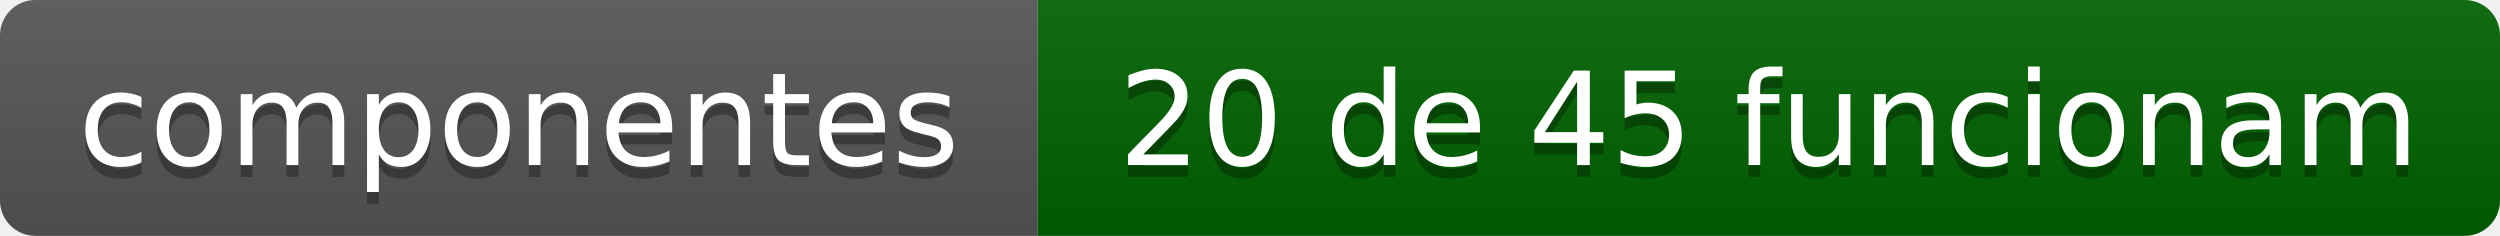
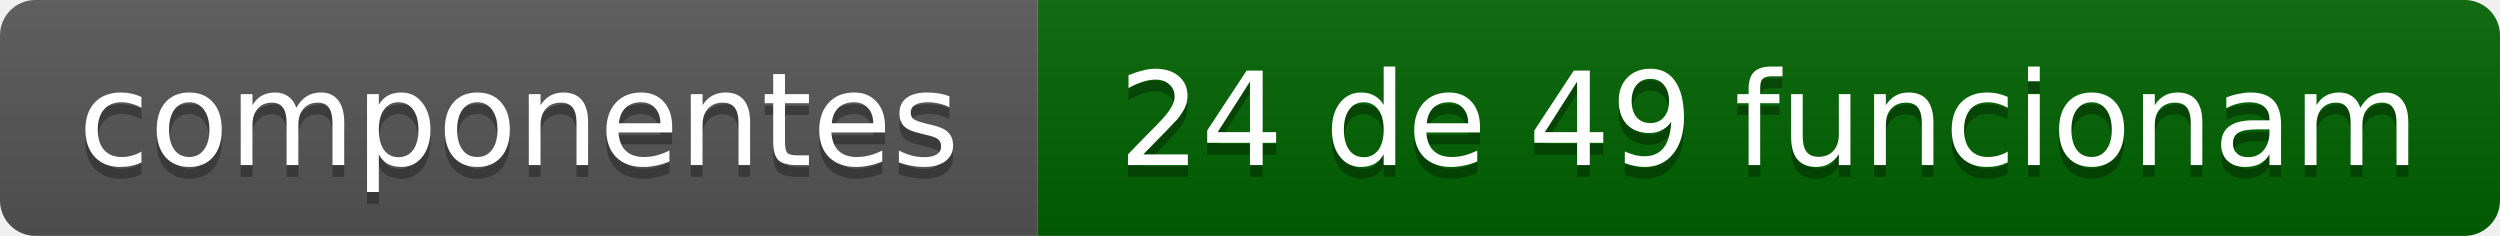
- <svg xmlns="http://www.w3.org/2000/svg" width="212" height="20" viewBox="0 0 212 20" role="img" aria-label="Componentes e drivers do OpenNT implementados e cobertos por teste automático de boot: 20 de 45">
+ <svg xmlns="http://www.w3.org/2000/svg" width="212" height="20" viewBox="0 0 212 20" role="img" aria-label="Componentes e drivers do OpenNT implementados e cobertos por teste automático de boot: 24 de 49">
  <linearGradient id="selo-componentes-g" x2="0" y2="100%">
    <stop offset="0" stop-color="#bbb" stop-opacity=".1" />
    <stop offset="1" stop-opacity=".1" />
  </linearGradient>
  <clipPath id="selo-componentes-r">
    <rect width="212" height="20" rx="3" />
  </clipPath>
  <g clip-path="url(#selo-componentes-r)">
    <rect x="0" width="88" height="20" fill="#555" />
    <rect x="88" width="124" height="20" fill="#006300" />
    <rect width="212" height="20" fill="url(#selo-componentes-g)" />
    <g fill="#fff" text-anchor="middle" font-family="Verdana,Geneva,DejaVu Sans,sans-serif" font-size="11">
      <text x="44" y="15" fill="#010101" fill-opacity=".3" textLength="76" lengthAdjust="spacingAndGlyphs">componentes</text>
      <text x="44" y="14" textLength="76" lengthAdjust="spacingAndGlyphs">componentes</text>
-       <text x="150" y="15" fill="#010101" fill-opacity=".3" textLength="112" lengthAdjust="spacingAndGlyphs">20 de 45 funcionam</text>
-       <text x="150" y="14" textLength="112" lengthAdjust="spacingAndGlyphs">20 de 45 funcionam</text>
+       <text x="150" y="15" fill="#010101" fill-opacity=".3" textLength="112" lengthAdjust="spacingAndGlyphs">24 de 49 funcionam</text>
+       <text x="150" y="14" textLength="112" lengthAdjust="spacingAndGlyphs">24 de 49 funcionam</text>
    </g>
  </g>
</svg>
